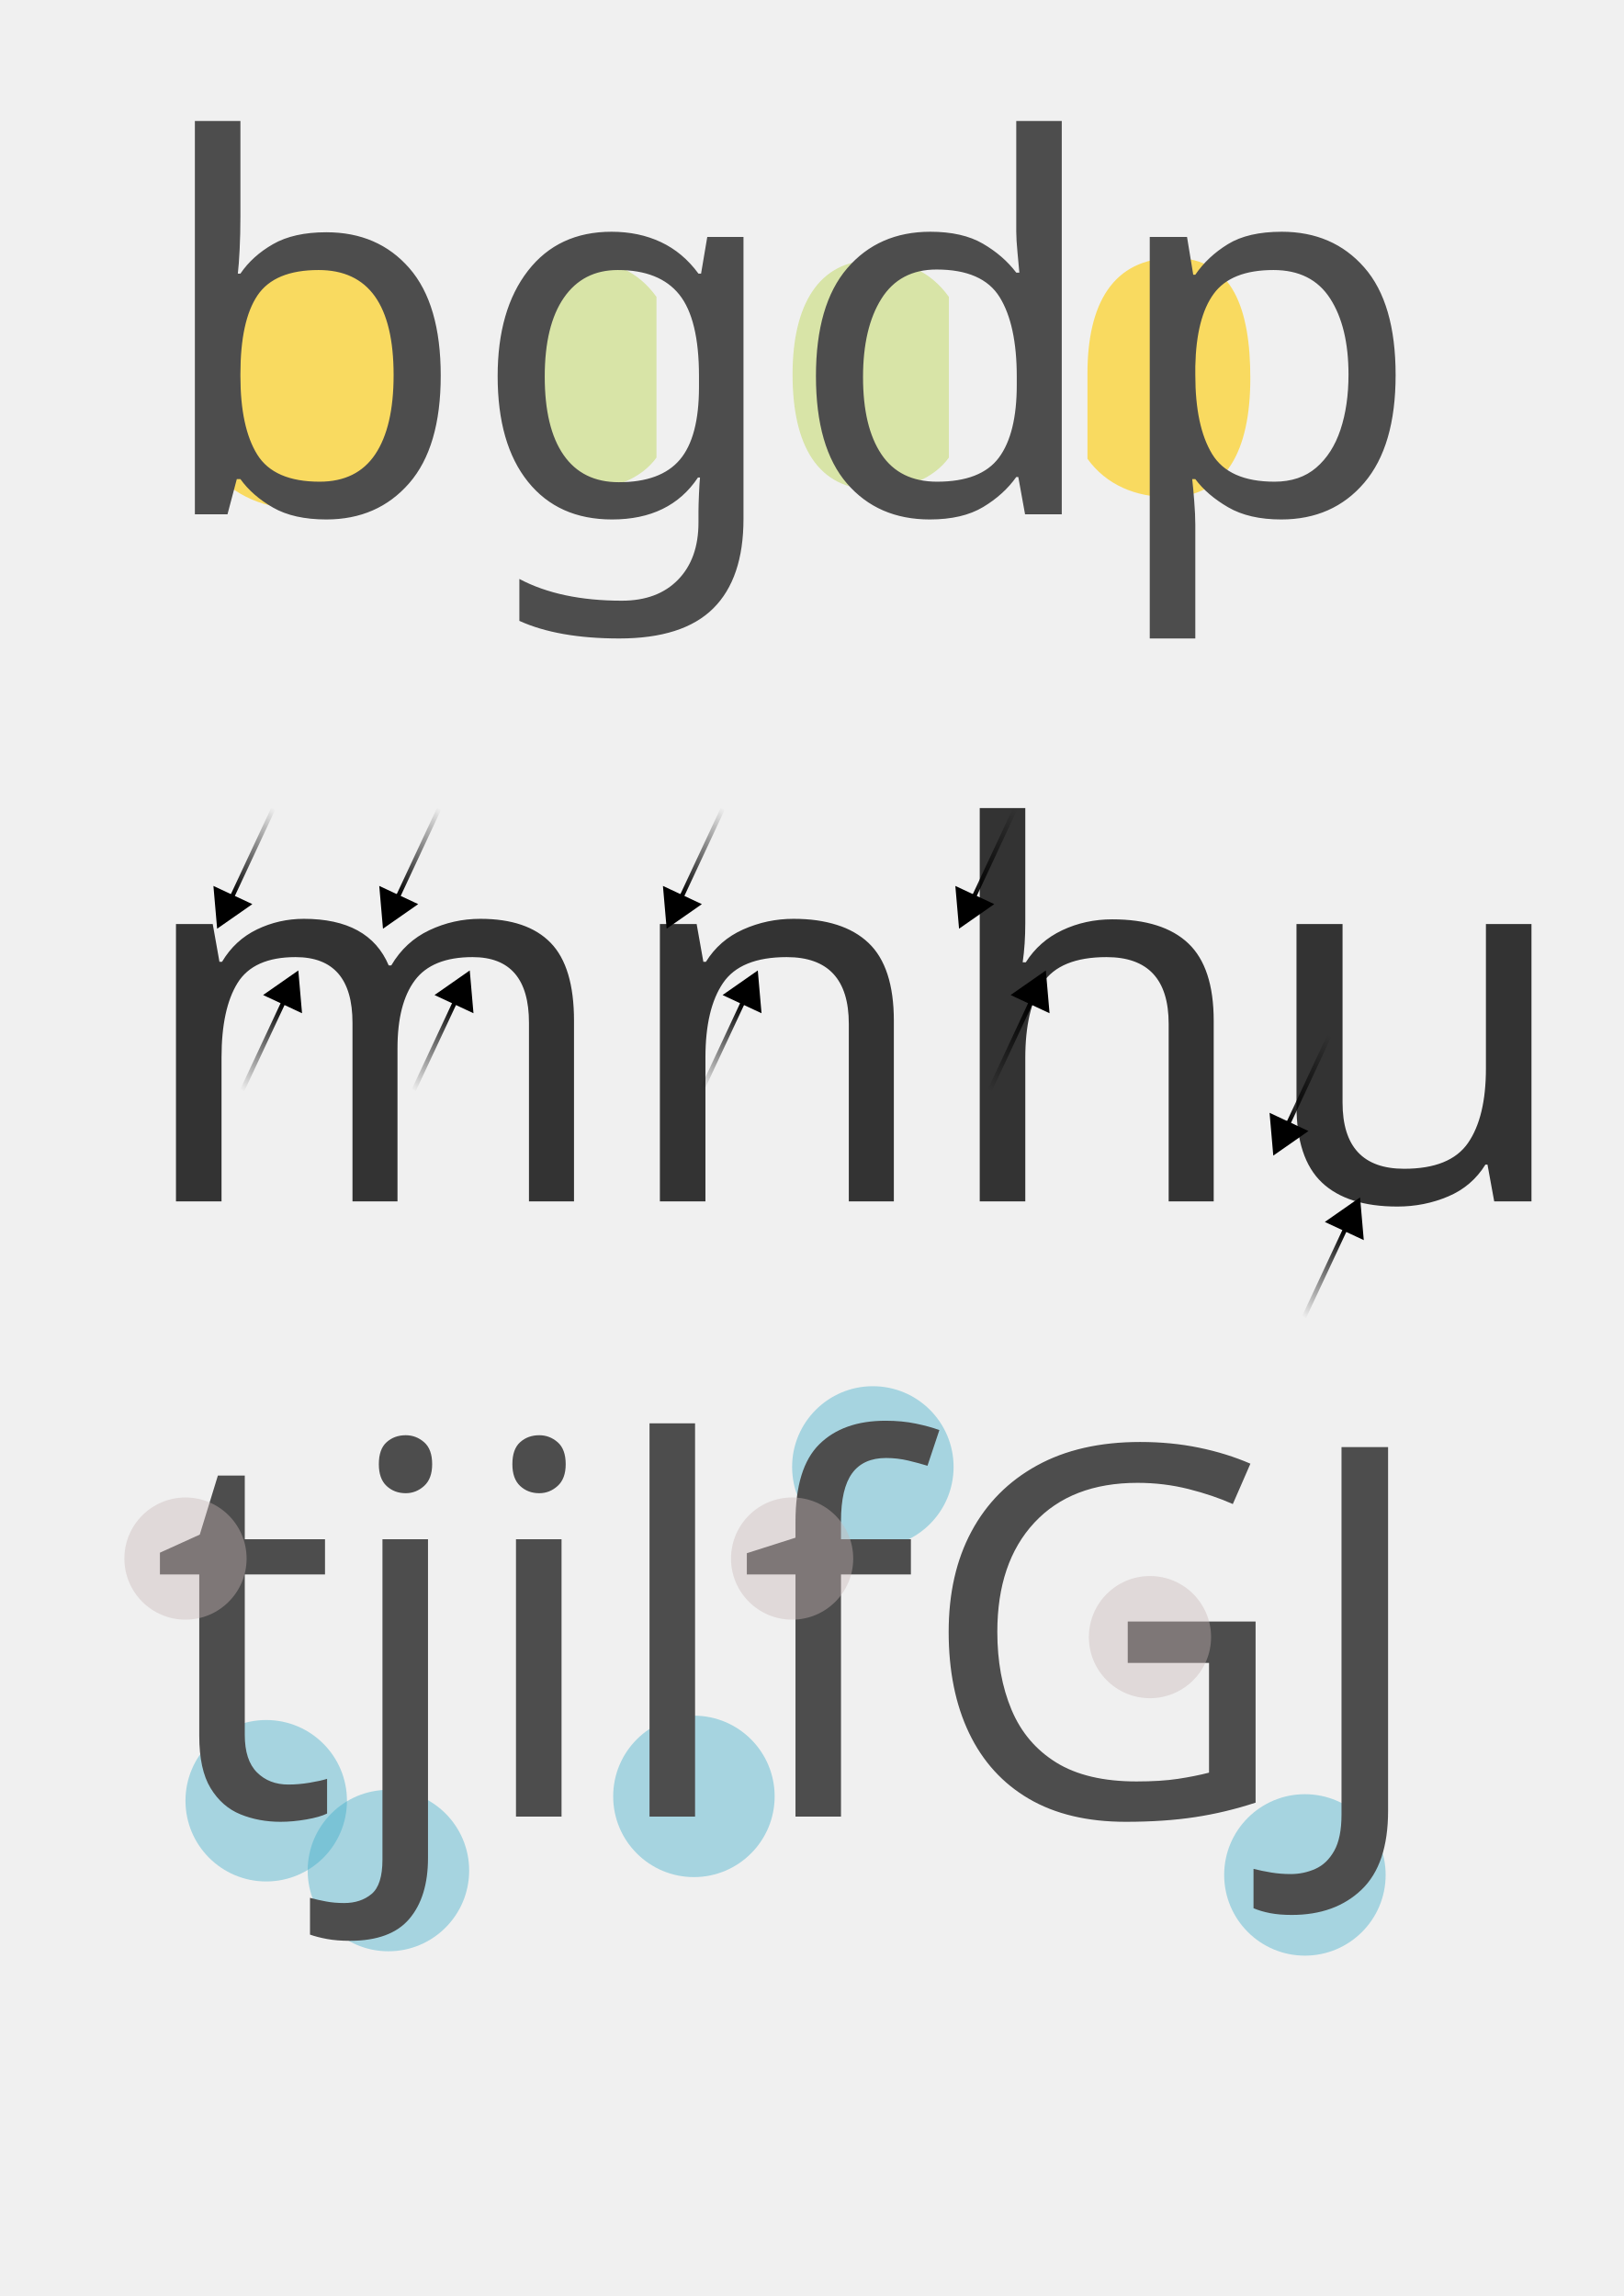
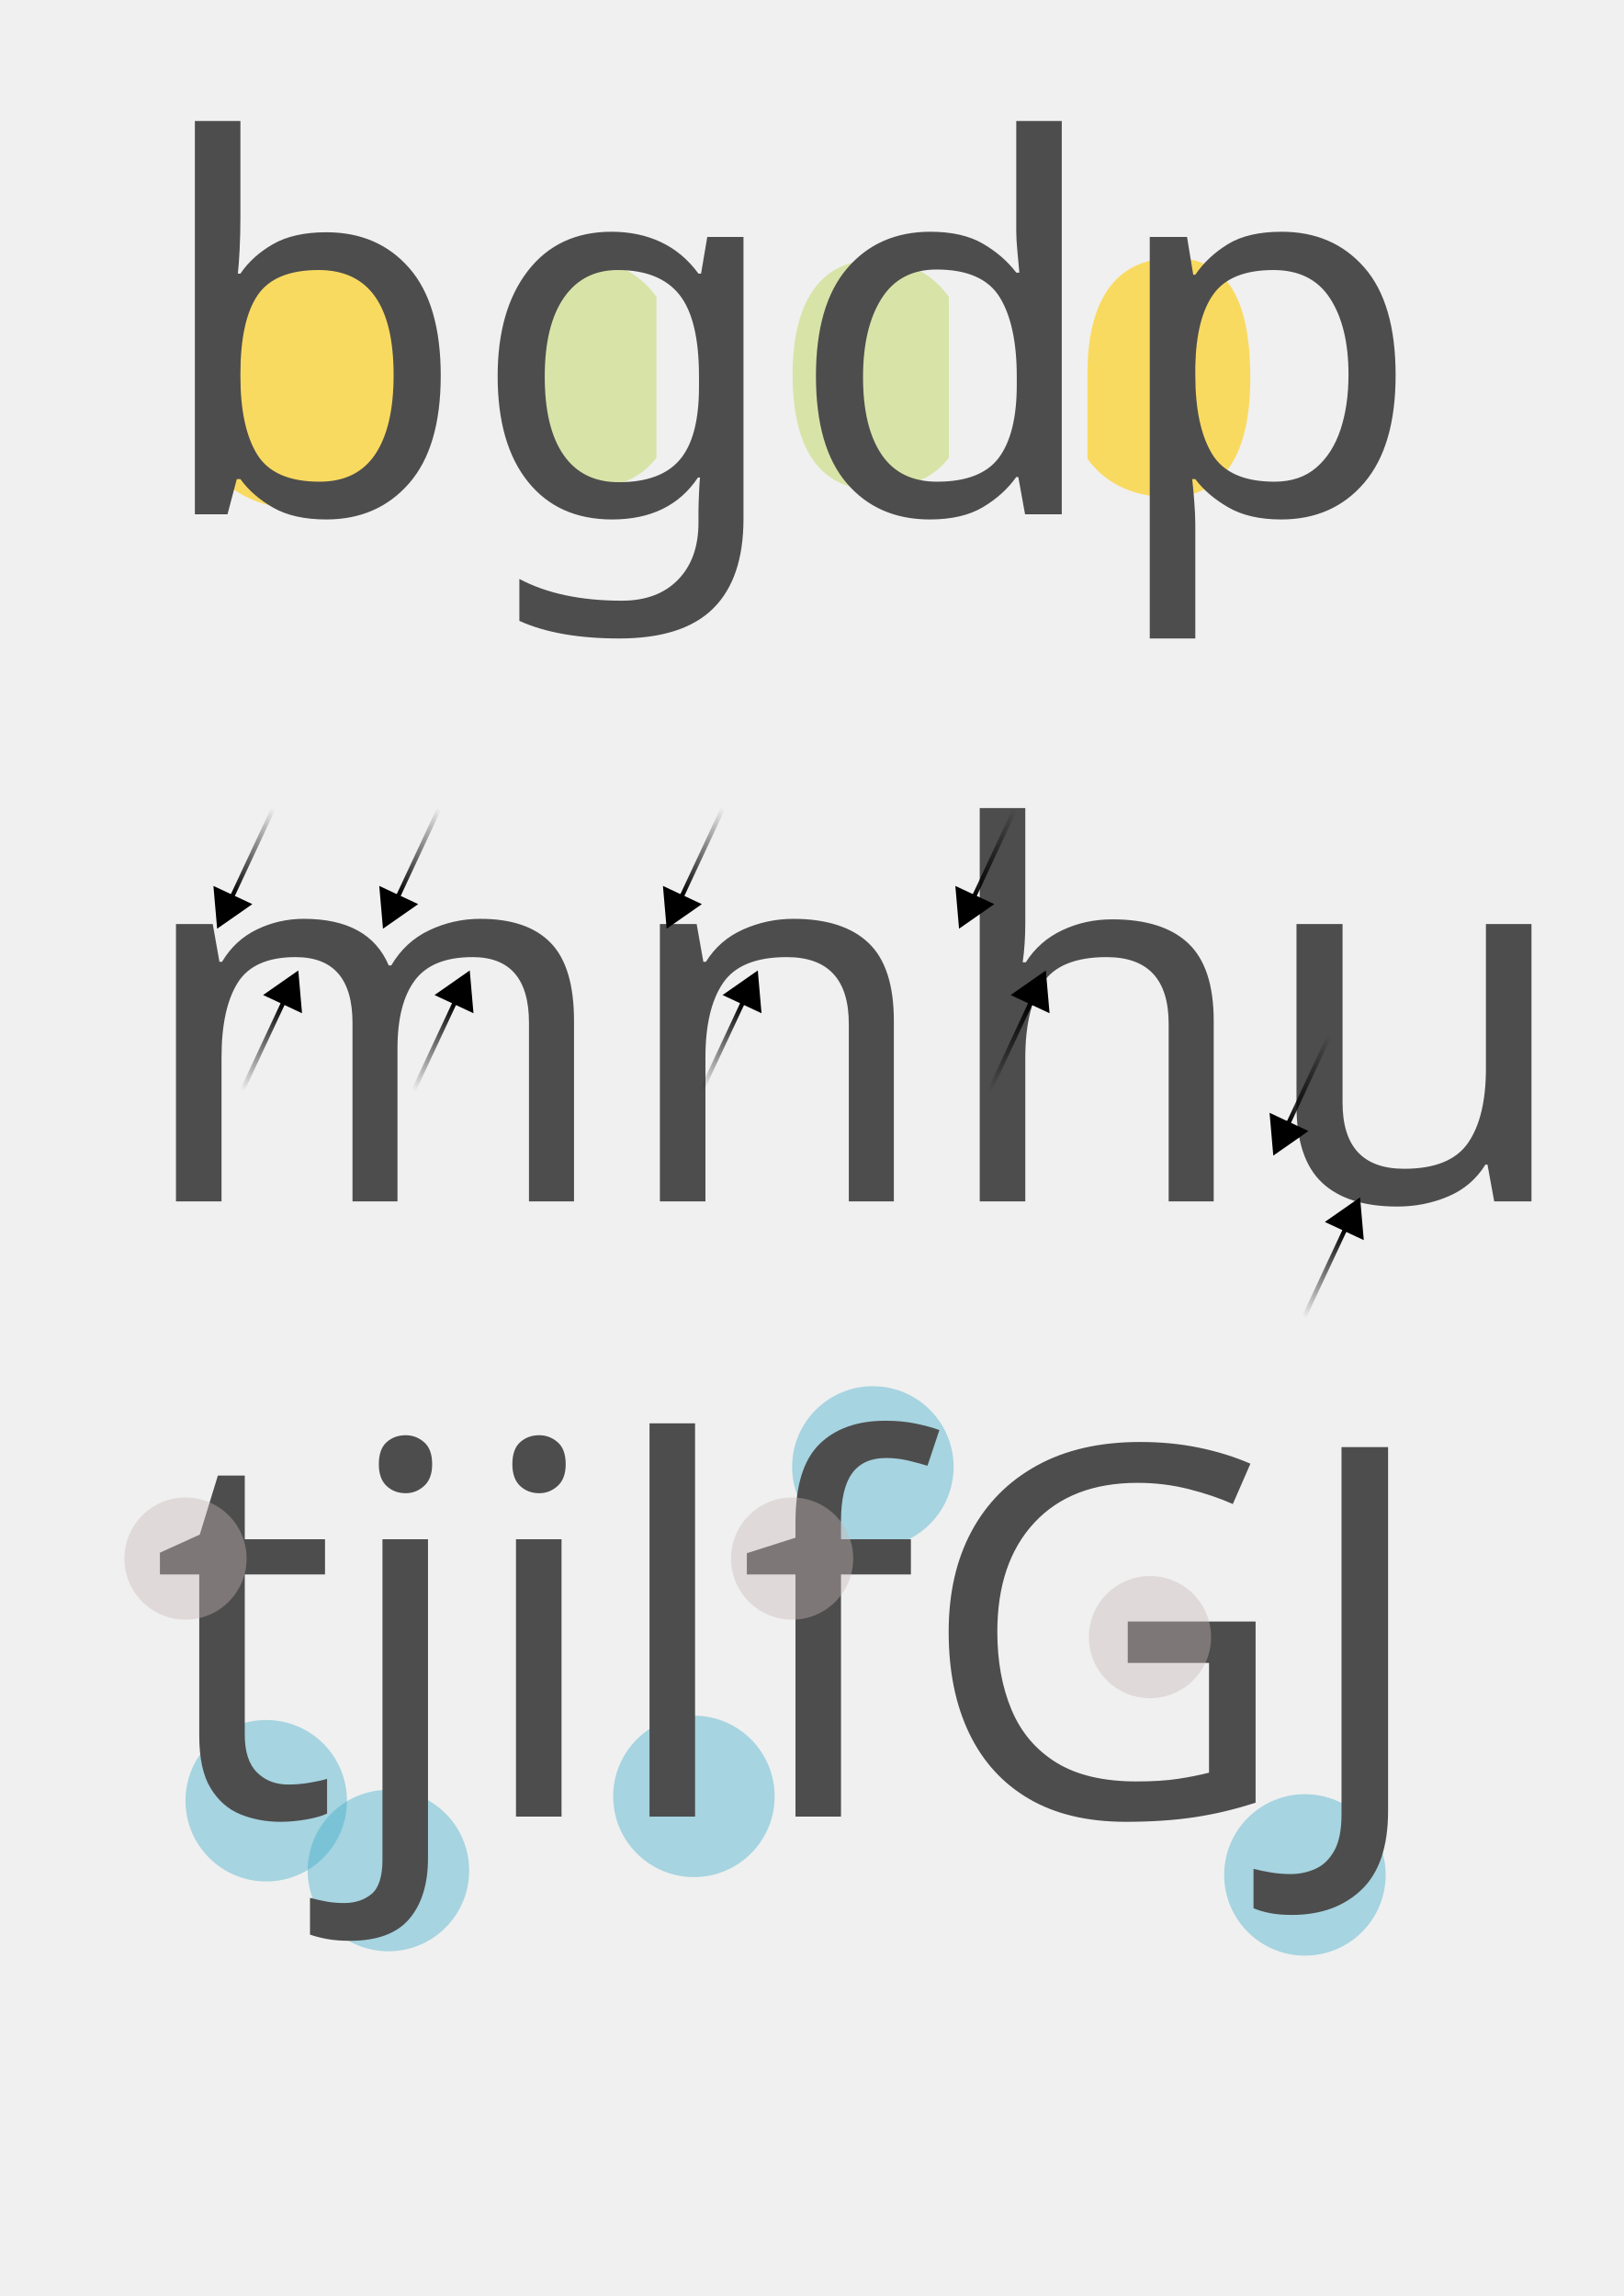
<svg xmlns="http://www.w3.org/2000/svg" xmlns:xlink="http://www.w3.org/1999/xlink" width="744.094" height="1052.362" id="svg2" version="1.1">
  <defs id="defs4">
    <linearGradient id="linearGradient4264">
      <stop style="stop-color:#000000;stop-opacity:1;" offset="0" id="stop4266" />
      <stop style="stop-color:#000000;stop-opacity:0;" offset="1" id="stop4268" />
    </linearGradient>
    <linearGradient id="linearGradient7382">
      <stop style="stop-color:#000000;stop-opacity:1;" offset="0" id="stop7384" />
      <stop style="stop-color:#000000;stop-opacity:0;" offset="1" id="stop7386" />
    </linearGradient>
    <linearGradient id="linearGradient7374">
      <stop style="stop-color:#000000;stop-opacity:1;" offset="0" id="stop7376" />
      <stop style="stop-color:#000000;stop-opacity:0;" offset="1" id="stop7378" />
    </linearGradient>
    <linearGradient id="linearGradient7366">
      <stop style="stop-color:#000000;stop-opacity:1;" offset="0" id="stop7368" />
      <stop style="stop-color:#000000;stop-opacity:0;" offset="1" id="stop7370" />
    </linearGradient>
    <linearGradient id="linearGradient7358">
      <stop style="stop-color:#000000;stop-opacity:0;" offset="0" id="stop7360" />
      <stop style="stop-color:#000000;stop-opacity:1;" offset="1" id="stop7362" />
    </linearGradient>
    <marker orient="auto" refY="0.0" refX="0.0" id="TriangleOutL" style="overflow:visible">
      <path id="path4338" d="M 5.77,0.0 L -2.88,5.0 L -2.88,-5.0 L 5.77,0.0 z " style="fill-rule:evenodd;stroke:#000000;stroke-width:1.0pt" transform="scale(0.8)" />
    </marker>
    <marker orient="auto" refY="0.0" refX="0.0" id="EmptyTriangleOutL" style="overflow:visible">
      <path id="path4356" d="M 5.77,0.0 L -2.88,5.0 L -2.88,-5.0 L 5.77,0.0 z " style="fill-rule:evenodd;fill:#FFFFFF;stroke:#000000;stroke-width:1.0pt" transform="scale(0.8) translate(-6,0)" />
    </marker>
    <linearGradient id="linearGradient5281">
      <stop style="stop-color:#36add6;stop-opacity:1;" offset="0" id="stop5283" />
      <stop style="stop-color:#4d4d4d;stop-opacity:0;" offset="1" id="stop5285" />
    </linearGradient>
    <linearGradient id="linearGradient5231">
      <stop style="stop-color:#5db6e8;stop-opacity:1;" offset="0" id="stop5233" />
      <stop style="stop-color:#4d4d4d;stop-opacity:0;" offset="1" id="stop5235" />
    </linearGradient>
    <marker orient="auto" refY="0.0" refX="0.0" id="TriangleOutM" style="overflow:visible">
      <path id="path4341" d="M 5.77,0.0 L -2.88,5.0 L -2.88,-5.0 L 5.77,0.0 z " style="fill-rule:evenodd;stroke:#000000;stroke-width:1.0pt" transform="scale(0.4)" />
    </marker>
    <linearGradient id="linearGradient4818">
      <stop style="stop-color:#000000;stop-opacity:0;" offset="0" id="stop4820" />
      <stop style="stop-color:#ffffff;stop-opacity:1;" offset="1" id="stop4822" />
    </linearGradient>
    <marker orient="auto" refY="0.0" refX="0.0" id="Arrow2Lend" style="overflow:visible;">
      <path id="path4217" style="fill-rule:evenodd;stroke-width:0.625;stroke-linejoin:round;" d="M 8.719,4.034 L -2.207,0.016 L 8.719,-4.002 C 6.973,-1.63 6.983,1.616 8.719,4.034 z " transform="scale(1.1) rotate(180) translate(1,0)" />
    </marker>
    <linearGradient id="linearGradient3892">
      <stop style="stop-color:#b47900;stop-opacity:1;" offset="0" id="stop3894" />
      <stop style="stop-color:#d40000;stop-opacity:0;" offset="1" id="stop3896" />
    </linearGradient>
    <linearGradient xlink:href="#linearGradient5231" id="linearGradient5237" x1="158.54" y1="516.152" x2="275.479" y2="516.152" gradientUnits="userSpaceOnUse" />
    <mask maskUnits="userSpaceOnUse" id="mask5339">
      <path style="opacity:0.6;fill:#808080;fill-opacity:1;fill-rule:nonzero;stroke:#f6b65a;stroke-width:0.5;stroke-linecap:square;stroke-linejoin:round;stroke-miterlimit:4;stroke-opacity:1;stroke-dasharray:none;stroke-dashoffset:0" id="path5341" d="m 325.457,561.223 a 22.926,22.926 0 1 1 -45.852,0 22.926,22.926 0 1 1 45.852,0 z" />
    </mask>
    <linearGradient xlink:href="#linearGradient7382" id="linearGradient7388" x1="292" y1="608.433" x2="239.881" y2="566.433" gradientUnits="userSpaceOnUse" gradientTransform="matrix(-0.7537739,-0.1814776,-0.1814776,0.7537739,506.3397,272.2355)" />
    <linearGradient xlink:href="#linearGradient7374" id="linearGradient7392" gradientUnits="userSpaceOnUse" gradientTransform="matrix(0.7753123,0,0,-0.7753123,520.3563,851.0034)" x1="60" y1="422.746" x2="60" y2="615.746" />
    <linearGradient xlink:href="#linearGradient7366" id="linearGradient7400" gradientUnits="userSpaceOnUse" gradientTransform="matrix(-0.5287757,0.5670145,0.5670145,0.5287757,182.937,263.727)" x1="126.61" y1="496.706" x2="237.008" y2="407.394" />
    <linearGradient xlink:href="#linearGradient7358" id="linearGradient7404" gradientUnits="userSpaceOnUse" gradientTransform="matrix(-1,0,0,1,596.0379,93)" x1="154" y1="410.169" x2="378.038" y2="320.169" />
    <linearGradient xlink:href="#linearGradient7374" id="linearGradient7408" gradientUnits="userSpaceOnUse" gradientTransform="matrix(0,1,-1,0,884.7462,443.7462)" x1="60" y1="422.746" x2="60" y2="615.746" />
    <linearGradient xlink:href="#linearGradient7374" id="linearGradient3041" gradientUnits="userSpaceOnUse" gradientTransform="matrix(0.7753123,0,0,-0.7753123,359.477,851.0034)" x1="60" y1="422.746" x2="60" y2="615.746" />
    <linearGradient xlink:href="#linearGradient7374" id="linearGradient3045" gradientUnits="userSpaceOnUse" gradientTransform="matrix(0.7753123,0,0,-0.7753123,260.237,851.0034)" x1="60" y1="422.746" x2="60" y2="615.746" />
    <linearGradient xlink:href="#linearGradient7374" id="linearGradient3049" gradientUnits="userSpaceOnUse" gradientTransform="matrix(0.7753123,0,0,-0.7753123,199.7626,851.0034)" x1="60" y1="422.746" x2="60" y2="615.746" />
    <linearGradient xlink:href="#linearGradient7374" id="linearGradient3053" gradientUnits="userSpaceOnUse" gradientTransform="matrix(0.7753123,0,0,-0.7753123,29.19392,851.0034)" x1="60" y1="422.746" x2="60" y2="615.746" />
    <linearGradient xlink:href="#linearGradient7382" id="linearGradient3057" gradientUnits="userSpaceOnUse" gradientTransform="matrix(0.6079609,0.4811369,0.4811369,-0.6079609,234.8255,847.0448)" x1="292" y1="608.433" x2="239.881" y2="566.433" />
    <linearGradient xlink:href="#linearGradient7366" id="linearGradient3061" gradientUnits="userSpaceOnUse" gradientTransform="matrix(0.5287757,0.5670145,-0.5670145,0.5287757,296.022,271.4801)" x1="126.61" y1="496.706" x2="237.008" y2="407.394" />
    <linearGradient xlink:href="#linearGradient7366" id="linearGradient3065" gradientUnits="userSpaceOnUse" gradientTransform="matrix(-0.5287757,-0.5670145,0.5670145,-0.5287757,-18.64415,829.6671)" x1="126.61" y1="496.706" x2="237.008" y2="407.394" />
    <linearGradient xlink:href="#linearGradient7374" id="linearGradient3069" gradientUnits="userSpaceOnUse" gradientTransform="matrix(0.7753123,0,0,-0.7753123,592.3563,851.0034)" x1="60" y1="422.746" x2="60" y2="615.746" />
    <linearGradient xlink:href="#linearGradient7366" id="linearGradient3073" gradientUnits="userSpaceOnUse" gradientTransform="matrix(-0.5287757,0.5670145,0.5670145,0.5287757,340.937,269.727)" x1="126.61" y1="496.706" x2="237.008" y2="407.394" />
    <linearGradient xlink:href="#linearGradient7366" id="linearGradient3077" gradientUnits="userSpaceOnUse" gradientTransform="matrix(-0.5287757,-0.5670145,0.5670145,-0.5287757,343.3559,823.6671)" x1="126.61" y1="496.706" x2="237.008" y2="407.394" />
    <linearGradient xlink:href="#linearGradient7366" id="linearGradient3081" gradientUnits="userSpaceOnUse" gradientTransform="matrix(0.7598264,0.1541848,-0.1541848,0.7598264,481.3526,301.3235)" x1="126.61" y1="496.706" x2="235.67" y2="381.344" />
    <linearGradient xlink:href="#linearGradient7382" id="linearGradient3085" gradientUnits="userSpaceOnUse" gradientTransform="matrix(-0.7537739,0.1814776,-0.1814776,-0.7537739,764.3397,1066.556)" x1="292" y1="608.433" x2="239.881" y2="566.433" />
    <linearGradient xlink:href="#linearGradient4264" id="linearGradient4270" x1="112.771" y1="394.477" x2="118.729" y2="375.459" gradientUnits="userSpaceOnUse" gradientTransform="matrix(0.9936453,-0.1125568,0.1125568,0.9936453,-49.98512,26.29059)" />
    <linearGradient xlink:href="#linearGradient4264" id="linearGradient4274" gradientUnits="userSpaceOnUse" gradientTransform="matrix(0.9187046,0.3949455,-0.3949455,0.9187046,166.4712,-0.9708561)" x1="99.984" y1="398.685" x2="135.436" y2="365.043" />
    <linearGradient xlink:href="#linearGradient4264" id="linearGradient4278" gradientUnits="userSpaceOnUse" gradientTransform="matrix(0.9936453,-0.1125568,0.1125568,0.9936453,156.0149,26.29059)" x1="99.984" y1="398.685" x2="181.913" y2="381.793" />
    <linearGradient xlink:href="#linearGradient4264" id="linearGradient4282" gradientUnits="userSpaceOnUse" gradientTransform="matrix(0.9936453,-0.1125568,0.1125568,0.9936453,292.0149,26.29059)" x1="99.984" y1="398.685" x2="181.913" y2="381.793" />
    <linearGradient xlink:href="#linearGradient4264" id="linearGradient4286" gradientUnits="userSpaceOnUse" gradientTransform="matrix(-0.9936453,0.1125568,-0.1125568,-0.9936453,773.0779,947.3329)" x1="99.984" y1="398.685" x2="181.913" y2="381.793" />
    <linearGradient xlink:href="#linearGradient4264" id="linearGradient4302" gradientUnits="userSpaceOnUse" gradientTransform="matrix(-0.9941778,-0.1077519,0.1077519,-0.9941778,193.2775,872.505)" x1="99.984" y1="398.685" x2="122.018" y2="361.367" />
    <linearGradient xlink:href="#linearGradient4264" id="linearGradient4310" gradientUnits="userSpaceOnUse" gradientTransform="matrix(-0.9941778,-0.1077519,0.1077519,-0.9941778,271.8439,872.505)" x1="99.984" y1="398.685" x2="122.018" y2="361.367" />
    <linearGradient xlink:href="#linearGradient4264" id="linearGradient4316" gradientUnits="userSpaceOnUse" gradientTransform="matrix(-0.9941778,-0.1077519,0.1077519,-0.9941778,403.8439,872.505)" x1="99.984" y1="398.685" x2="122.018" y2="361.367" />
    <linearGradient xlink:href="#linearGradient4264" id="linearGradient4322" gradientUnits="userSpaceOnUse" gradientTransform="matrix(-0.9941778,-0.1077519,0.1077519,-0.9941778,535.8439,872.505)" x1="99.984" y1="398.685" x2="122.018" y2="361.367" />
    <linearGradient xlink:href="#linearGradient4264" id="linearGradient4326" gradientUnits="userSpaceOnUse" gradientTransform="matrix(0.9941778,0.1077519,-0.1077519,0.9941778,523.5051,105.9661)" x1="99.984" y1="398.685" x2="122.018" y2="361.367" />
    <linearGradient xlink:href="#linearGradient4264" id="linearGradient4526" gradientUnits="userSpaceOnUse" gradientTransform="matrix(0.9187046,0.3949455,-0.3949455,0.9187046,166.4712,-0.9708561)" x1="99.984" y1="398.685" x2="135.436" y2="365.043" />
    <linearGradient xlink:href="#linearGradient4264" id="linearGradient4528" gradientUnits="userSpaceOnUse" gradientTransform="matrix(0.9936453,-0.1125568,0.1125568,0.9936453,-49.98512,26.29059)" x1="112.771" y1="394.477" x2="118.729" y2="375.459" />
    <linearGradient xlink:href="#linearGradient4264" id="linearGradient4536" gradientUnits="userSpaceOnUse" gradientTransform="matrix(0.9187046,0.3949455,-0.3949455,0.9187046,166.4712,-0.9708561)" x1="99.984" y1="398.685" x2="135.436" y2="365.043" />
    <linearGradient xlink:href="#linearGradient4264" id="linearGradient4538" gradientUnits="userSpaceOnUse" gradientTransform="matrix(0.9936453,-0.1125568,0.1125568,0.9936453,-49.98512,26.29059)" x1="112.771" y1="394.477" x2="118.729" y2="375.459" />
    <linearGradient xlink:href="#linearGradient4264" id="linearGradient4546" gradientUnits="userSpaceOnUse" gradientTransform="matrix(0.9187046,0.3949455,-0.3949455,0.9187046,166.4712,-0.9708561)" x1="99.984" y1="398.685" x2="135.436" y2="365.043" />
    <linearGradient xlink:href="#linearGradient4264" id="linearGradient4548" gradientUnits="userSpaceOnUse" gradientTransform="matrix(0.9936453,-0.1125568,0.1125568,0.9936453,-49.98512,26.29059)" x1="112.771" y1="394.477" x2="118.729" y2="375.459" />
    <linearGradient xlink:href="#linearGradient4264" id="linearGradient4556" gradientUnits="userSpaceOnUse" gradientTransform="matrix(0.9187046,0.3949455,-0.3949455,0.9187046,166.4712,-0.9708561)" x1="99.984" y1="398.685" x2="135.436" y2="365.043" />
    <linearGradient xlink:href="#linearGradient4264" id="linearGradient4558" gradientUnits="userSpaceOnUse" gradientTransform="matrix(0.9936453,-0.1125568,0.1125568,0.9936453,-49.98512,26.29059)" x1="112.771" y1="394.477" x2="118.729" y2="375.459" />
    <linearGradient xlink:href="#linearGradient4264" id="linearGradient4560" gradientUnits="userSpaceOnUse" gradientTransform="matrix(0.9187046,0.3949455,-0.3949455,0.9187046,166.4712,-0.9708561)" x1="99.984" y1="398.685" x2="135.436" y2="365.043" />
    <linearGradient xlink:href="#linearGradient4264" id="linearGradient4562" gradientUnits="userSpaceOnUse" gradientTransform="matrix(0.9936453,-0.1125568,0.1125568,0.9936453,-49.98512,26.29059)" x1="112.771" y1="394.477" x2="118.729" y2="375.459" />
    <linearGradient xlink:href="#linearGradient4264" id="linearGradient4685" gradientUnits="userSpaceOnUse" gradientTransform="matrix(0.9936453,-0.1125568,0.1125568,0.9936453,290.0149,24.29059)" x1="112.771" y1="394.477" x2="118.729" y2="375.459" />
    <linearGradient xlink:href="#linearGradient4264" id="linearGradient4688" gradientUnits="userSpaceOnUse" gradientTransform="matrix(0.9187046,0.3949455,-0.3949455,0.9187046,520.4712,-22.97086)" x1="99.984" y1="398.685" x2="135.436" y2="365.043" />
    <linearGradient xlink:href="#linearGradient4264" id="linearGradient4691" gradientUnits="userSpaceOnUse" gradientTransform="matrix(0.9936453,-0.1125568,0.1125568,0.9936453,156.0149,24.29059)" x1="112.771" y1="394.477" x2="118.729" y2="375.459" />
    <linearGradient xlink:href="#linearGradient4264" id="linearGradient4694" gradientUnits="userSpaceOnUse" gradientTransform="matrix(0.9187046,0.3949455,-0.3949455,0.9187046,372.4712,-2.970856)" x1="99.984" y1="398.685" x2="135.436" y2="365.043" />
    <linearGradient xlink:href="#linearGradient4264" id="linearGradient4697" gradientUnits="userSpaceOnUse" gradientTransform="matrix(0.9936453,-0.1125568,0.1125568,0.9936453,24.01488,24.29059)" x1="112.771" y1="394.477" x2="118.729" y2="375.459" />
    <linearGradient xlink:href="#linearGradient4264" id="linearGradient4700" gradientUnits="userSpaceOnUse" gradientTransform="matrix(0.9187046,0.3949455,-0.3949455,0.9187046,240.4712,-2.970856)" x1="99.984" y1="398.685" x2="135.436" y2="365.043" />
    <linearGradient xlink:href="#linearGradient4264" id="linearGradient4703" gradientUnits="userSpaceOnUse" gradientTransform="matrix(0.9936453,-0.1125568,0.1125568,0.9936453,-47.98512,24.29059)" x1="112.771" y1="394.477" x2="118.729" y2="375.459" />
    <linearGradient xlink:href="#linearGradient4264" id="linearGradient4706" gradientUnits="userSpaceOnUse" gradientTransform="matrix(0.9187046,0.3949455,-0.3949455,0.9187046,168.4712,-2.970856)" x1="99.984" y1="398.685" x2="135.436" y2="365.043" />
    <linearGradient xlink:href="#linearGradient4264" id="linearGradient4710" gradientUnits="userSpaceOnUse" gradientTransform="matrix(0.9941778,0.1077519,-0.1077519,0.9941778,42.93871,-2.033942)" x1="99.984" y1="398.685" x2="122.018" y2="361.367" />
    <linearGradient xlink:href="#linearGradient4264" id="linearGradient4714" gradientUnits="userSpaceOnUse" gradientTransform="matrix(0.9941778,0.1077519,-0.1077519,0.9941778,118.9387,-2.033942)" x1="99.984" y1="398.685" x2="122.018" y2="361.367" />
    <linearGradient xlink:href="#linearGradient4264" id="linearGradient4718" gradientUnits="userSpaceOnUse" gradientTransform="matrix(0.9941778,0.1077519,-0.1077519,0.9941778,248.9387,-2.033942)" x1="99.984" y1="398.685" x2="122.018" y2="361.367" />
    <linearGradient xlink:href="#linearGradient4264" id="linearGradient4722" gradientUnits="userSpaceOnUse" gradientTransform="matrix(0.9941778,0.1077519,-0.1077519,0.9941778,382.9387,-2.033942)" x1="99.984" y1="398.685" x2="122.018" y2="361.367" />
    <linearGradient xlink:href="#linearGradient4264" id="linearGradient4728" gradientUnits="userSpaceOnUse" gradientTransform="matrix(-0.9941778,-0.1077519,0.1077519,-0.9941778,679.8439,976.505)" x1="99.984" y1="398.685" x2="122.018" y2="361.367" />
    <linearGradient xlink:href="#linearGradient4264" id="linearGradient4730" gradientUnits="userSpaceOnUse" gradientTransform="matrix(0.9941778,0.1077519,-0.1077519,0.9941778,526.9387,101.9661)" x1="99.984" y1="398.685" x2="122.018" y2="361.367" />
  </defs>
  <g id="layer1">
    <path transform="translate(59,-3)" d="m 100,828.362 a 37,37 0 1 1 -74,0 37,37 0 1 1 74,0 z" id="path3834" style="opacity:0.4;fill:#37abc8;stroke:none" />
    <path style="opacity:0.4;fill:#37abc8;stroke:none" id="path3836" d="m 100,828.362 a 37,37 0 1 1 -74,0 37,37 0 1 1 74,0 z" transform="translate(115,29)" />
    <path transform="translate(255,-5)" d="m 100,828.362 a 37,37 0 1 1 -74,0 37,37 0 1 1 74,0 z" id="path3838" style="opacity:0.4;fill:#37abc8;stroke:none" />
    <path style="opacity:0.4;fill:#37abc8;stroke:none" id="path3840" d="m 100,828.362 a 37,37 0 1 1 -74,0 37,37 0 1 1 74,0 z" transform="translate(535,31)" />
    <path style="opacity:0.4;fill:#37abc8;stroke:none" id="path3040" d="m 100,828.362 a 37,37 0 1 1 -74,0 37,37 0 1 1 74,0 z" transform="translate(337,-156)" />
-     <text id="text22298" y="550.64" x="60.49" style="font-size:237.181px;font-style:normal;font-weight:normal;line-height:125%;letter-spacing:0px;word-spacing:0px;fill:#333333;fill-opacity:1;stroke:none;font-family:Sans" xml:space="preserve">
-       <tspan style="font-style:normal;font-variant:normal;font-weight:normal;font-stretch:normal;fill:#333333;font-family:Silicon-Sans;-inkscape-font-specification:Silicon-Sans" y="550.64" x="60.49" id="tspan22300">mnhu</tspan>
+     <text id="text22298" y="550.64" x="60.49" style="font-size:237.181px;font-style:normal;font-weight:normal;line-height:125%;letter-spacing:0px;word-spacing:0px;fill:#4d4d4d;fill-opacity:1;stroke:none;font-family:Sans" xml:space="preserve">
+       <tspan style="font-style:normal;font-variant:normal;font-weight:normal;font-stretch:normal;fill:#4d4d4d;font-family:Oxygen-Sans;-inkscape-font-specification:Oxygen-Sans" y="550.64" x="60.49" id="tspan22300">mnhu</tspan>
    </text>
    <text xml:space="preserve" style="font-size:237.181px;font-style:normal;font-weight:normal;line-height:125%;letter-spacing:0px;word-spacing:0px;fill:#4d4d4d;fill-opacity:1;stroke:none;font-family:Sans" x="69.49" y="832.64" id="text22302">
      <tspan id="tspan22304" x="69.49" y="832.64" style="font-style:normal;font-variant:normal;font-weight:normal;font-stretch:normal;fill:#4d4d4d;font-family:Silicon-Sans;-inkscape-font-specification:Silicon-Sans" dx="0 0 0 0 0 0 -25.31">tjilfGJ</tspan>
    </text>
    <path transform="matrix(0.7567568,0,0,0.7567568,315.3243,87.4935)" d="m 100,828.362 a 37,37 0 1 1 -74,0 37,37 0 1 1 74,0 z" id="path3844" style="opacity:0.4;fill:#c8b7b7;stroke:none" />
    <path style="opacity:0.4;fill:#c8b7b7;stroke:none" id="path3846" d="m 100,828.362 a 37,37 0 1 1 -74,0 37,37 0 1 1 74,0 z" transform="matrix(0.7567568,0,0,0.7567568,479.3243,123.4935)" />
    <path style="opacity:0.4;fill:#c8b7b7;stroke:none" id="path3842" d="m 100,828.362 a 37,37 0 1 1 -74,0 37,37 0 1 1 74,0 z" transform="matrix(0.7567568,0,0,0.7567568,37.32432,87.4935)" />
    <path style="font-size:237.181px;font-style:normal;font-variant:normal;font-weight:normal;font-stretch:normal;line-height:125%;letter-spacing:0px;word-spacing:0px;opacity:0.7;fill:#cdde87;fill-opacity:1;stroke:none;font-family:Silicon-Sans;-inkscape-font-specification:Silicon-Sans" d="m 400.411,119.222 c 14.447,0 26.124,5.297 34.431,16.854 l 0,73.677 c -7.103,9.751 -19.864,14.687 -34.19,14.687 -25.763,0 -37.441,-19.984 -37.441,-52.85 0,-31.782 11.918,-52.369 37.2,-52.369" id="path4066" />
    <path id="path4048" d="m 266.411,119.222 c 14.447,0 26.124,5.297 34.431,16.854 l 0,73.677 c -7.103,9.751 -19.864,14.687 -34.19,14.687 -25.763,0 -37.441,-19.984 -37.441,-52.85 0,-31.782 11.918,-52.369 37.2,-52.369" style="font-size:237.181px;font-style:normal;font-variant:normal;font-weight:normal;font-stretch:normal;line-height:125%;letter-spacing:0px;word-spacing:0px;opacity:0.7;fill:#cdde87;fill-opacity:1;stroke:none;font-family:Silicon-Sans;-inkscape-font-specification:Silicon-Sans" />
    <path id="path4056" d="m 138.891,233.441 c -16.894,0 -32.099,-5.901 -41.813,-18.776 l 0,-41.845 c 0,-33.529 12.671,-56.598 44.628,-56.598 30.128,0 39.138,25.348 39.138,58.878 0,35.407 -12.389,58.341 -41.953,58.341" style="font-size:237.181px;font-style:normal;font-variant:normal;font-weight:normal;font-stretch:normal;line-height:125%;letter-spacing:0px;word-spacing:0px;opacity:0.6;fill:#ffcc00;fill-opacity:1;stroke:none;font-family:Silicon-Sans;-inkscape-font-specification:Silicon-Sans" />
-     <path id="path4050" style="font-size:237.181px;font-style:normal;font-variant:normal;font-weight:normal;font-stretch:normal;line-height:125%;letter-spacing:0px;word-spacing:0px;fill:#666666;fill-opacity:1;stroke:none;font-family:Silicon-Sans;-inkscape-font-specification:Silicon-Sans" d="m 1096.835,408.515 1.158,13.202 15.519,0 0,-180.55 -18.993,1.39 0,45.514 0.579,19.456 c -7.296,-7.991 -18.182,-13.55 -32.543,-13.55 l -0.926,0 -0.695,0 c -33.701,0 -54.2,25.363 -54.2,64.623 0,39.028 19.109,65.433 54.663,65.433 10.539,0 25.71,-3.706 35.438,-15.519 m -34.628,-100.292 c 13.897,0 25.131,5.096 33.122,16.214 l 0,70.876 c -6.833,9.381 -19.109,14.129 -32.89,14.129 -24.784,0 -36.017,-19.572 -36.017,-51.189 0,-30.574 11.465,-50.03 35.786,-50.03" />
-     <path id="path4052" style="font-size:237.181px;font-style:normal;font-variant:normal;font-weight:normal;font-stretch:normal;line-height:125%;letter-spacing:0px;word-spacing:0px;fill:#666666;fill-opacity:1;stroke:none;font-family:Silicon-Sans;-inkscape-font-specification:Silicon-Sans" d="M 1164.469,429.592 1163.89,411.642 c 7.991,7.875 19.919,12.392 35.091,12.392 32.775,0 53.273,-26.637 53.273,-64.738 0,-39.26 -15.75,-65.665 -49.683,-65.665 -18.414,0 -33.006,9.033 -39.376,28.837 l -1.969,-26.058 -15.75,0 0,178.118 18.993,0 0,-44.935 m 33.585,-20.151 c -13.897,0 -26.405,-5.096 -34.396,-16.214 l 0,-36.133 c 0,-28.953 10.423,-48.872 36.712,-48.872 24.784,0 32.196,21.888 32.196,50.841 0,30.574 -10.191,50.378 -34.512,50.378" />
    <path style="font-size:237.181px;font-style:normal;font-variant:normal;font-weight:normal;font-stretch:normal;line-height:125%;letter-spacing:0px;word-spacing:0px;opacity:0.6;fill:#ffcc00;fill-opacity:1;stroke:none;font-family:Silicon-Sans;-inkscape-font-specification:Silicon-Sans" d="m 535.608,227.848 c -15.052,0 -28.598,-5.519 -37.253,-17.56 l 0,-39.134 c 0,-31.357 11.289,-52.931 39.761,-52.931 26.842,0 34.869,23.706 34.869,55.064 0,33.113 -11.038,54.562 -37.378,54.562" id="path4058" />
    <text xml:space="preserve" style="font-size:237.181px;font-style:normal;font-weight:normal;line-height:125%;letter-spacing:0px;word-spacing:0px;fill:#4d4d4d;fill-opacity:1;stroke:none;font-family:Sans" x="69.146" y="235.717" id="text6594">
-       <tspan id="tspan6596" x="69.146" y="235.717" style="font-style:normal;font-variant:normal;font-weight:normal;font-stretch:normal;fill:#4d4d4d;font-family:Silicon-Sans;-inkscape-font-specification:Silicon-Sans">bgdp</tspan>
+       <tspan id="tspan6596" x="69.146" y="235.717" style="font-style:normal;font-variant:normal;font-weight:normal;font-stretch:normal;fill:#4d4d4d;font-family:Oxygen-Sans;-inkscape-font-specification:Oxygen-Sans">bgdp</tspan>
    </text>
    <path style="fill:none;stroke:url(#linearGradient4302);stroke-width:2;stroke-linecap:butt;stroke-linejoin:miter;stroke-miterlimit:4;stroke-opacity:1;stroke-dasharray:none;marker-end:url(#TriangleOutL)" d="m 111.025,499.735 20.872,-44.637" id="path4300" />
    <path id="path4306" d="m 189.591,499.735 20.872,-44.637" style="fill:none;stroke:url(#linearGradient4310);stroke-width:2;stroke-linecap:butt;stroke-linejoin:miter;stroke-miterlimit:4;stroke-opacity:1;stroke-dasharray:none;marker-end:url(#TriangleOutL)" />
    <path style="fill:none;stroke:url(#linearGradient4316);stroke-width:2;stroke-linecap:butt;stroke-linejoin:miter;stroke-miterlimit:4;stroke-opacity:1;stroke-dasharray:none;marker-end:url(#TriangleOutL)" d="m 321.591,499.735 20.872,-44.637" id="path4312" />
    <path id="path4318" d="m 453.591,499.735 20.872,-44.637" style="fill:none;stroke:url(#linearGradient4322);stroke-width:2;stroke-linecap:butt;stroke-linejoin:miter;stroke-miterlimit:4;stroke-opacity:1;stroke-dasharray:none;marker-end:url(#TriangleOutL)" />
    <path id="path4708" d="m 125.192,370.736 -20.872,44.637" style="fill:none;stroke:url(#linearGradient4710);stroke-width:2;stroke-linecap:butt;stroke-linejoin:miter;stroke-miterlimit:4;stroke-opacity:1;stroke-dasharray:none;marker-end:url(#TriangleOutL)" />
    <path style="fill:none;stroke:url(#linearGradient4714);stroke-width:2;stroke-linecap:butt;stroke-linejoin:miter;stroke-miterlimit:4;stroke-opacity:1;stroke-dasharray:none;marker-end:url(#TriangleOutL)" d="m 201.192,370.736 -20.872,44.637" id="path4712" />
    <path style="fill:none;stroke:url(#linearGradient4718);stroke-width:2;stroke-linecap:butt;stroke-linejoin:miter;stroke-miterlimit:4;stroke-opacity:1;stroke-dasharray:none;marker-end:url(#TriangleOutL)" d="m 331.192,370.736 -20.872,44.637" id="path4716" />
    <path id="path4720" d="m 465.192,370.736 -20.872,44.637" style="fill:none;stroke:url(#linearGradient4722);stroke-width:2;stroke-linecap:butt;stroke-linejoin:miter;stroke-miterlimit:4;stroke-opacity:1;stroke-dasharray:none;marker-end:url(#TriangleOutL)" />
    <path style="fill:none;stroke:url(#linearGradient4728);stroke-width:2;stroke-linecap:butt;stroke-linejoin:miter;stroke-miterlimit:4;stroke-opacity:1;stroke-dasharray:none;marker-end:url(#TriangleOutL)" d="m 597.591,603.735 20.872,-44.637" id="path4724" />
    <path style="fill:none;stroke:url(#linearGradient4730);stroke-width:2;stroke-linecap:butt;stroke-linejoin:miter;stroke-miterlimit:4;stroke-opacity:1;stroke-dasharray:none;marker-end:url(#TriangleOutL)" d="m 609.192,474.736 -20.872,44.637" id="path4726" />
  </g>
</svg>
